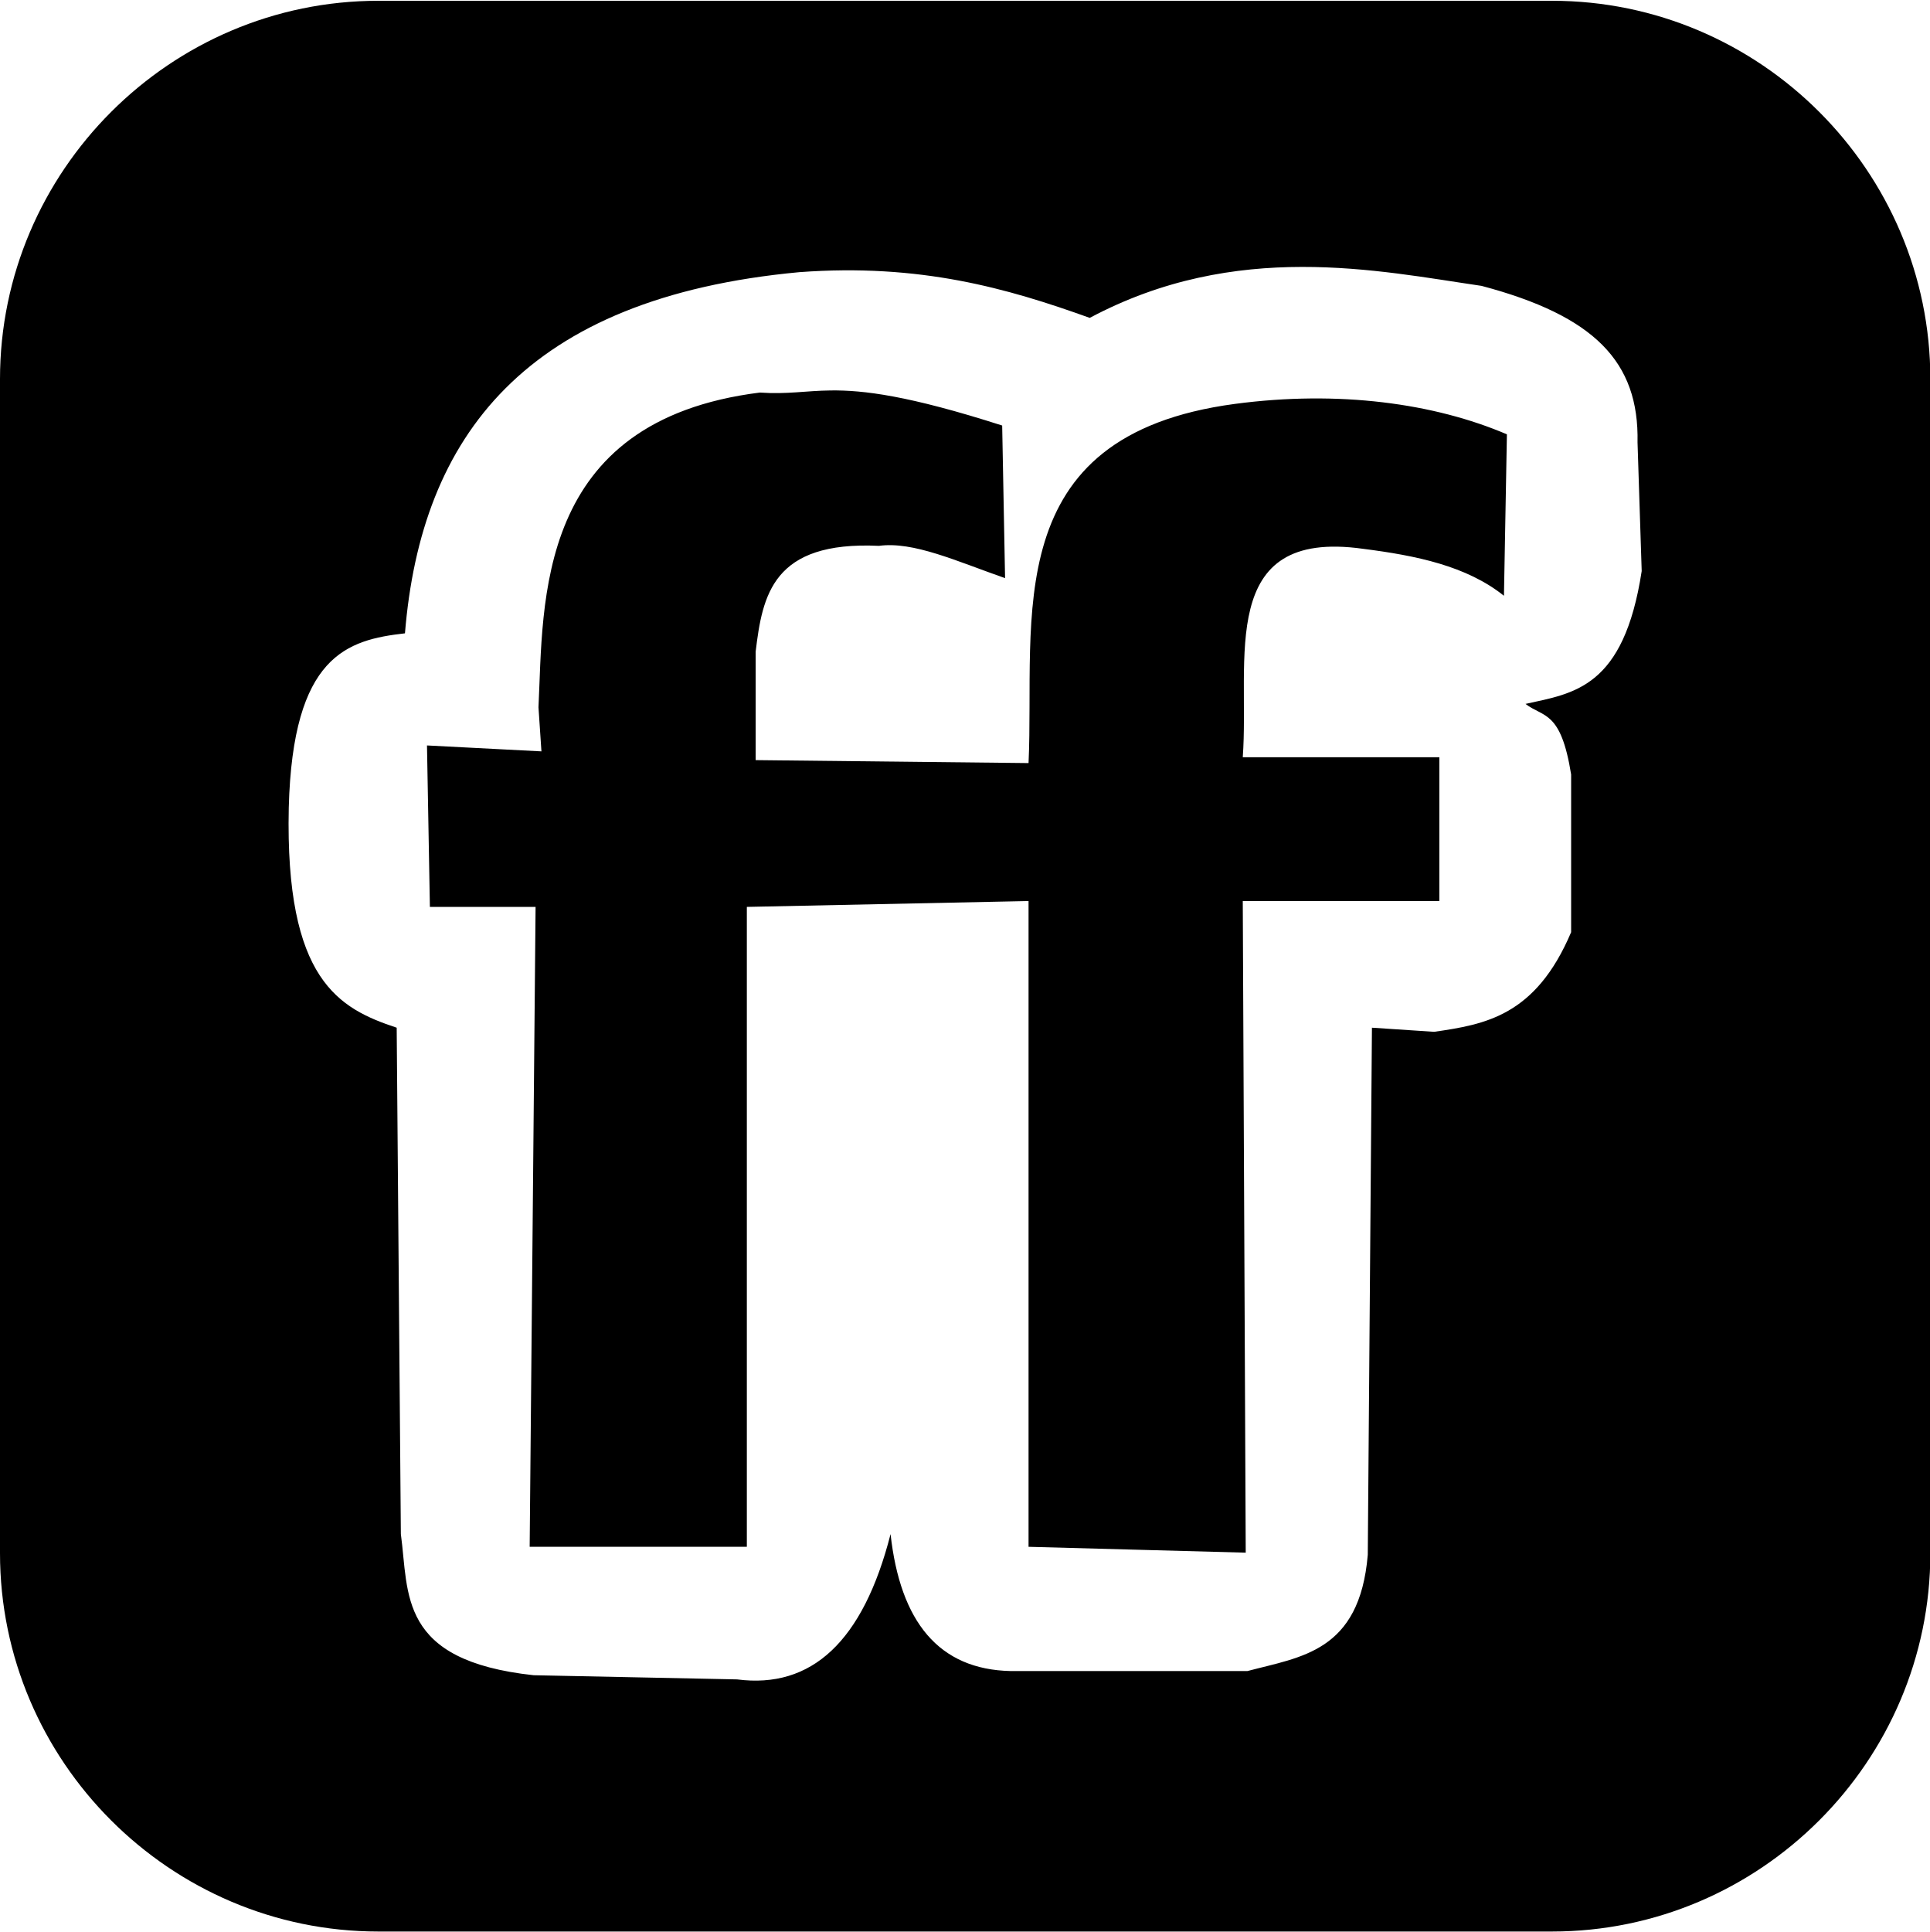
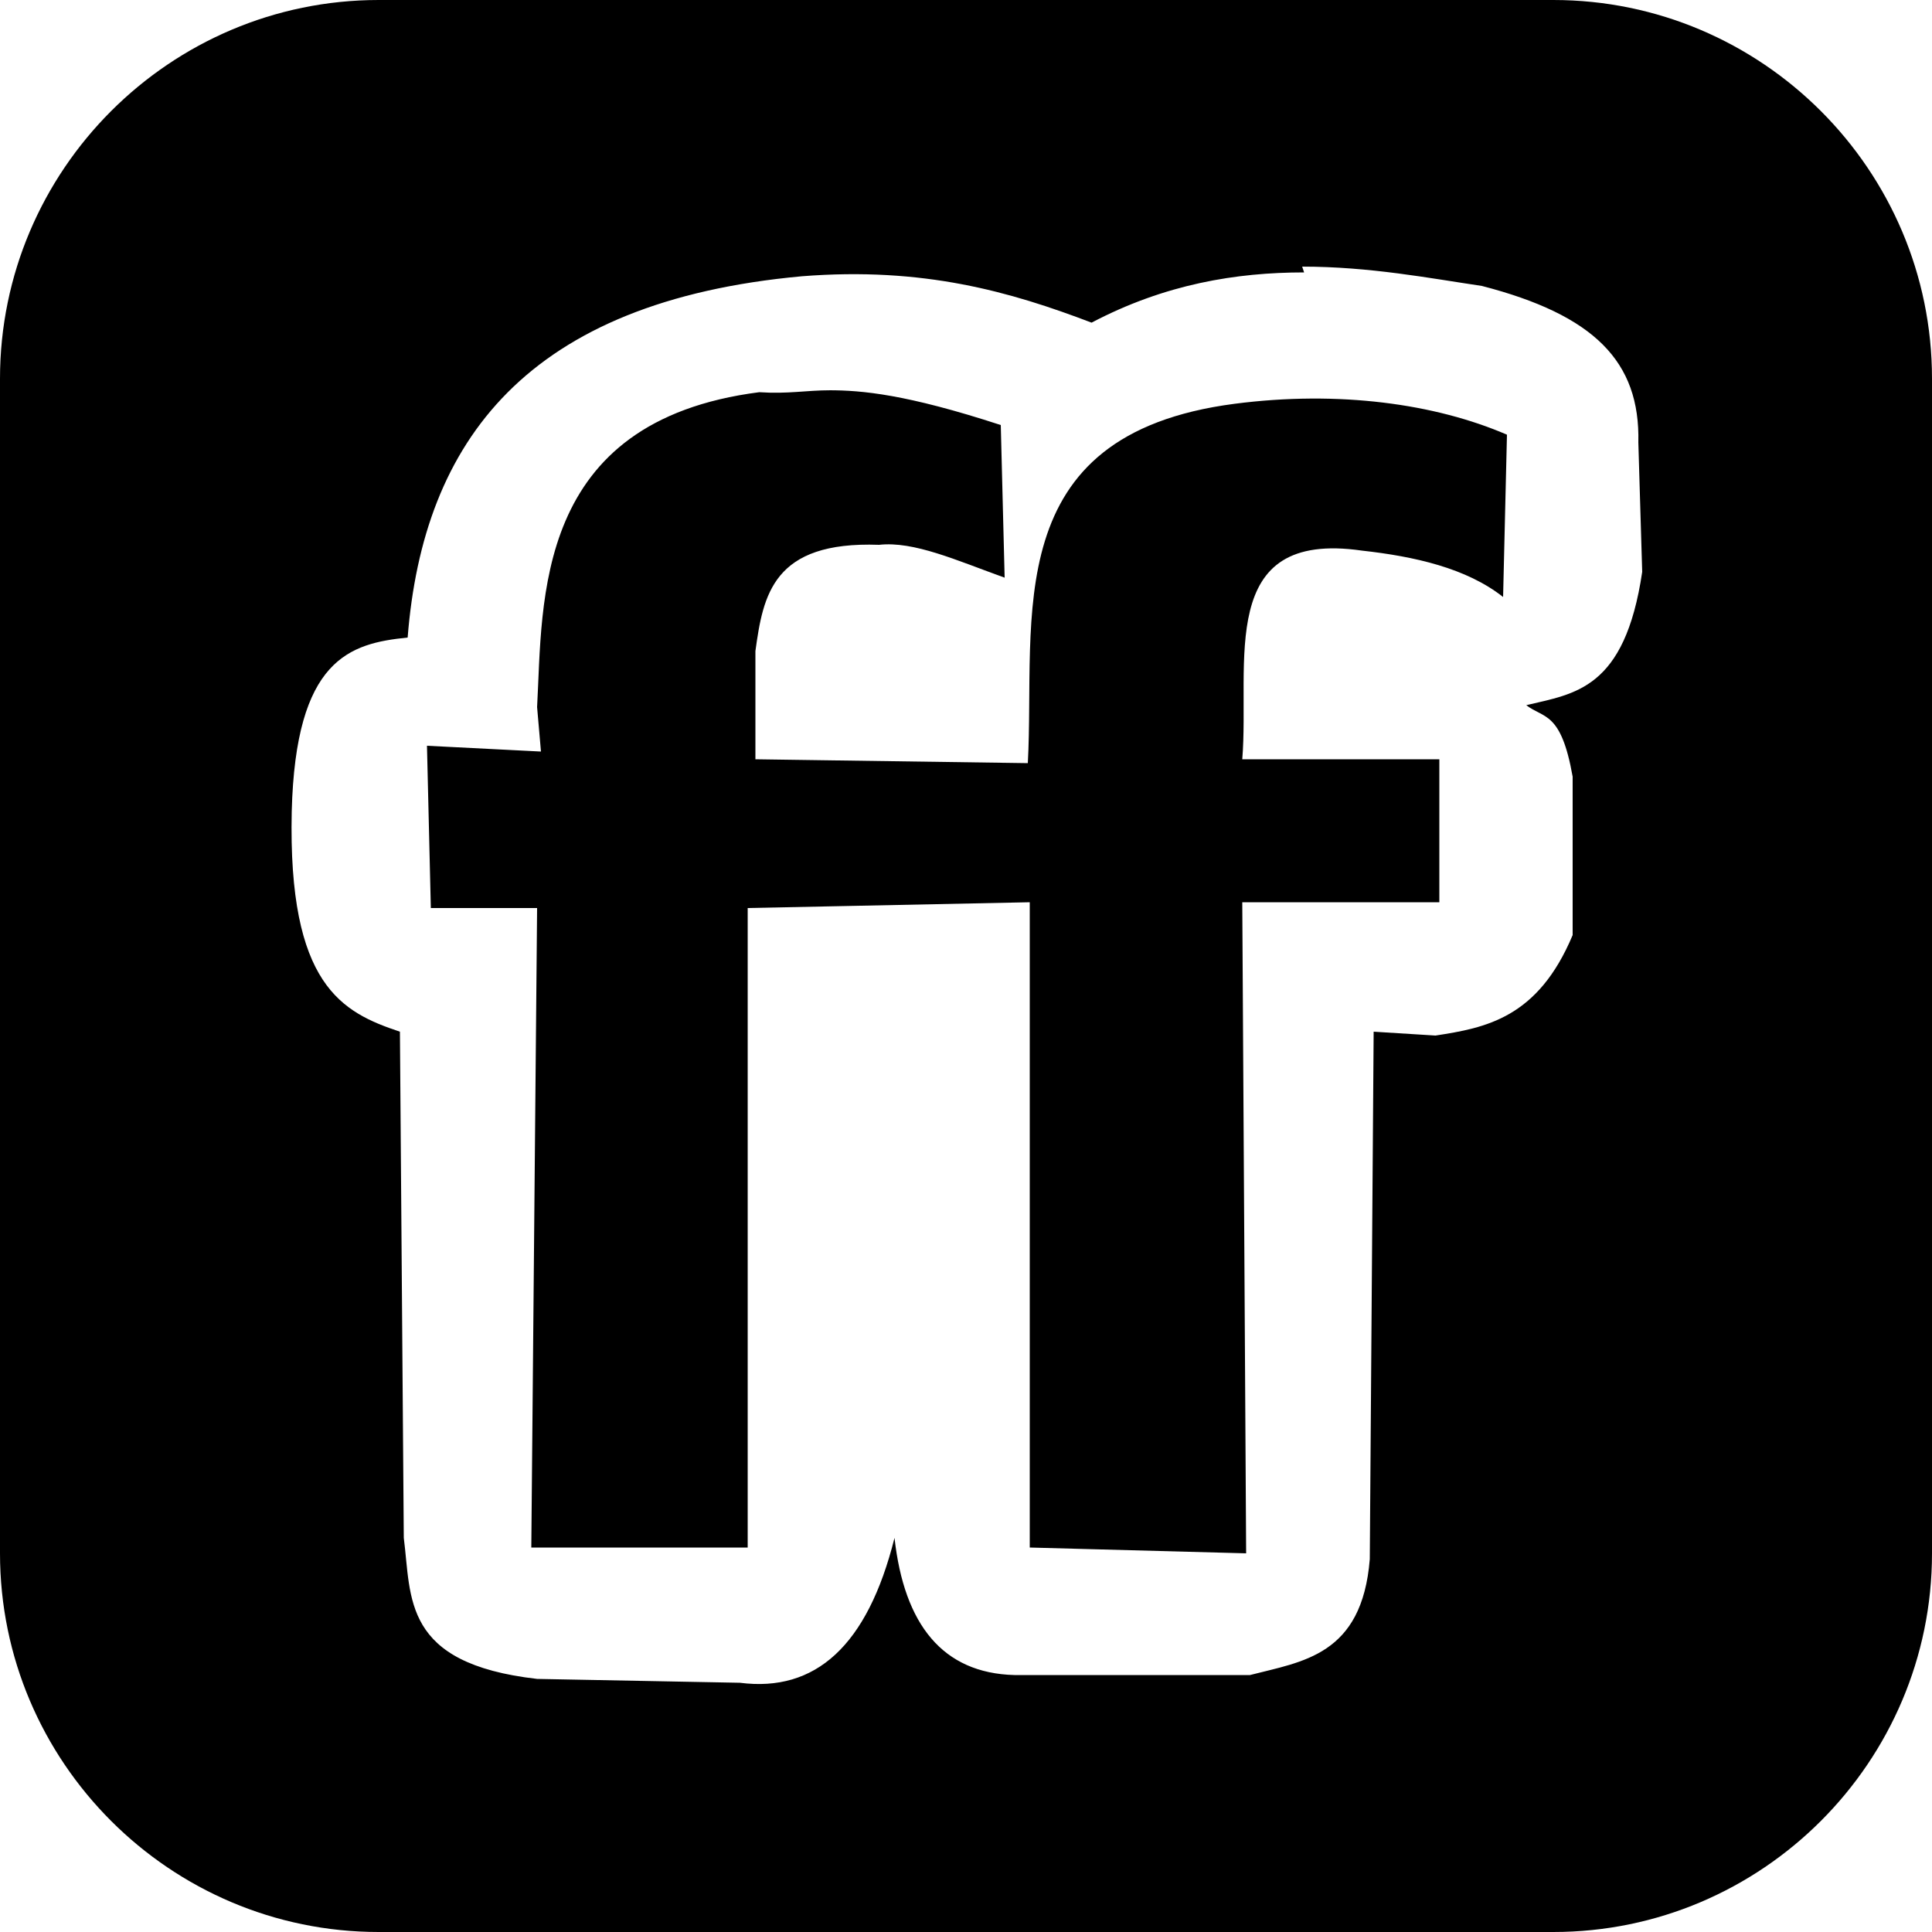
- <svg xmlns="http://www.w3.org/2000/svg" width="999" height="1000" version="1">
-   <path d="M195.844 .406c-107.697 0 -195.844 88.116 -195.844 195.813l0 607.719c0 107.697 88.147 195.813 195.844 195.813l607.719 0c107.697 0 195.813 -88.116 195.813 -195.813l0 -607.719c0 -107.697 -88.115 -195.813 -195.813 -195.813l-607.719 0zm478.156 137.75c34.547 -.061 66.298 5.91 93.031 9.813 58.344 15.475 81.624 39.211 80.75 81l2.156 66.625c-9.288 60.597 -35.137 63.214 -60.156 68.75 9.294 7.14 18.308 3.202 23.625 36.531l0 81.625c-18.391 43.405 -44.597 47.752 -70.906 51.563l-32.219 -2.125 -2.156 272.844c-4.249 50.34 -34.629 52.779 -62.313 60.156l-122.469 0c-37.405 -.76 -57.282 -25.588 -62.281 -70.906 -14.226 55.748 -40.966 80.24 -79.5 75.219l-105.281 -2.156c-70.323 -7.619 -64.533 -42.112 -68.75 -73.063l-2.156 -262.094c-29.845 -9.898 -57.836 -24.463 -55.875 -113.875 2.049 -78.947 30.275 -86.846 60.156 -90.25 8.319 -102.12 62.419 -173.742 204.125 -186.938 62.655 -4.644 107.727 8.325 150.406 23.656 37.933 -20.217 75.266 -26.314 109.813 -26.375zm-243.906 63.938c-13.101 .147 -22.342 2.083 -36.719 1.094 -116.673 14.624 -111.939 108.461 -114.594 162.906l1.531 22.813 -59.25 -3.063 1.5 83.563l54.719 0l-3.063 331.219l112.438 0l0 -331.219l145.844 -3.031l0 334.25l112.438 3.031 -1.531 -337.281l101.781 0l0 -74.438l-101.781 0c3.666 -50.353 -13.898 -118.586 62.281 -107.875 27.387 3.484 53.56 8.814 72.938 24.313l1.531 -83.563c-37.477 -16.034 -86.967 -22.916 -140.844 -15.75 -123.418 16.424 -103.413 111.409 -106.813 185.906l-141.281 -1.531l0 -56.188c3.541 -29.141 8.712 -57.307 63.813 -54.719 17.805 -2.411 39.98 7.839 65.313 16.719l-1.5 -79c-48.684 -15.605 -71.906 -18.345 -88.75 -18.156z" />
+ <svg xmlns="http://www.w3.org/2000/svg" width="1000" height="1000" version="1">
+   <path d="M196 0c-108 0-196 88-196 196v608c0 108 88 196 196 196h608c108 0 196-88 196-196v-608c0-108-88-196-196-196h-608zm478 138c35 0 66 6 93 10 58 15 82 39 81 81l2 67c-9 61-35 63-60 69 9 7 18 3 24 37v82c-18 43-45 48-71 52l-32-2-2 273c-4 50-35 53-62 60h-122c-37-1-57-26-62-71-14 56-41 80-80 75l-105-2c-70-8-65-42-69-73l-2-262c-30-10-58-24-56-114 2-79 30-87 60-90 8-102 62-174 204-187 63-5 108 8 150 24 38-20 75-26 110-26zm-244 64c-13 0-22 2-37 1-117 15-112 108-115 163l2 23-59-3 2 84h55l-3 331h112v-331l146-3v334l112 3-2-337h102v-74h-102c4-50-14-119 62-108 27 3 54 9 73 24l2-84c-37-16-87-23-141-16-123 16-103 111-107 186l-141-2v-56c4-29 9-57 64-55 18-2 40 8 65 17l-2-79c-49-16-72-18-89-18z" />
</svg>
